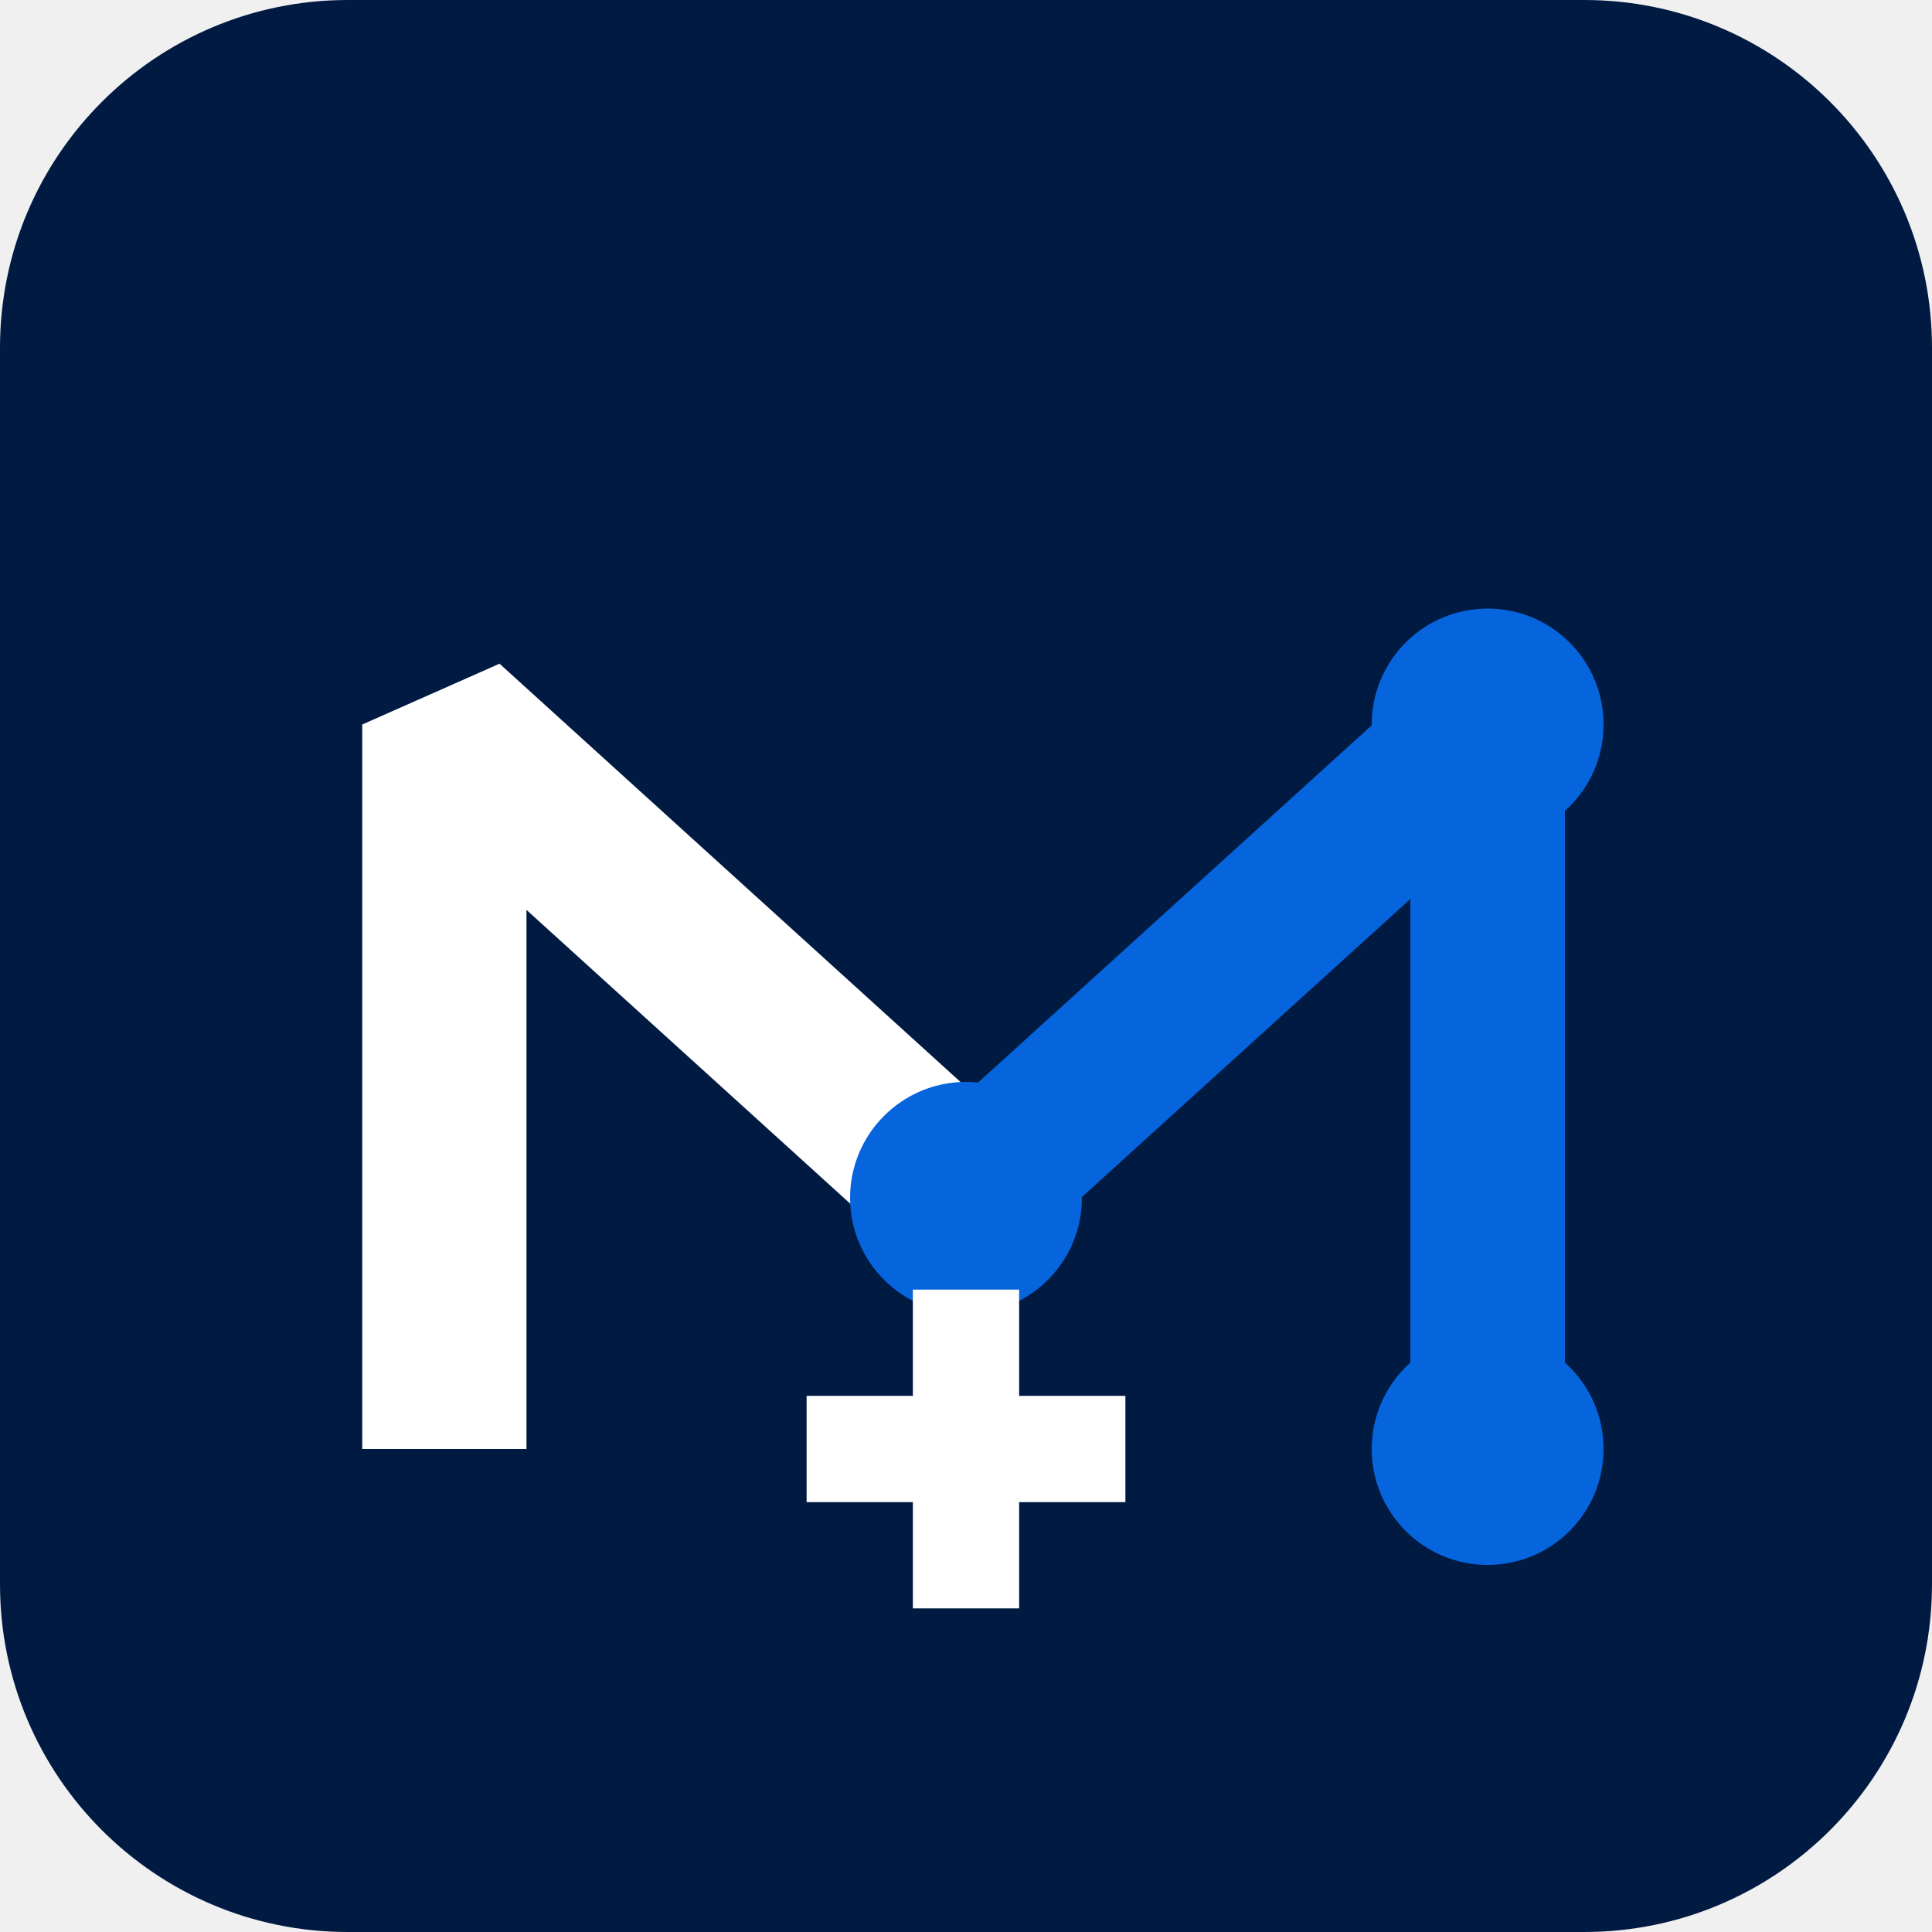
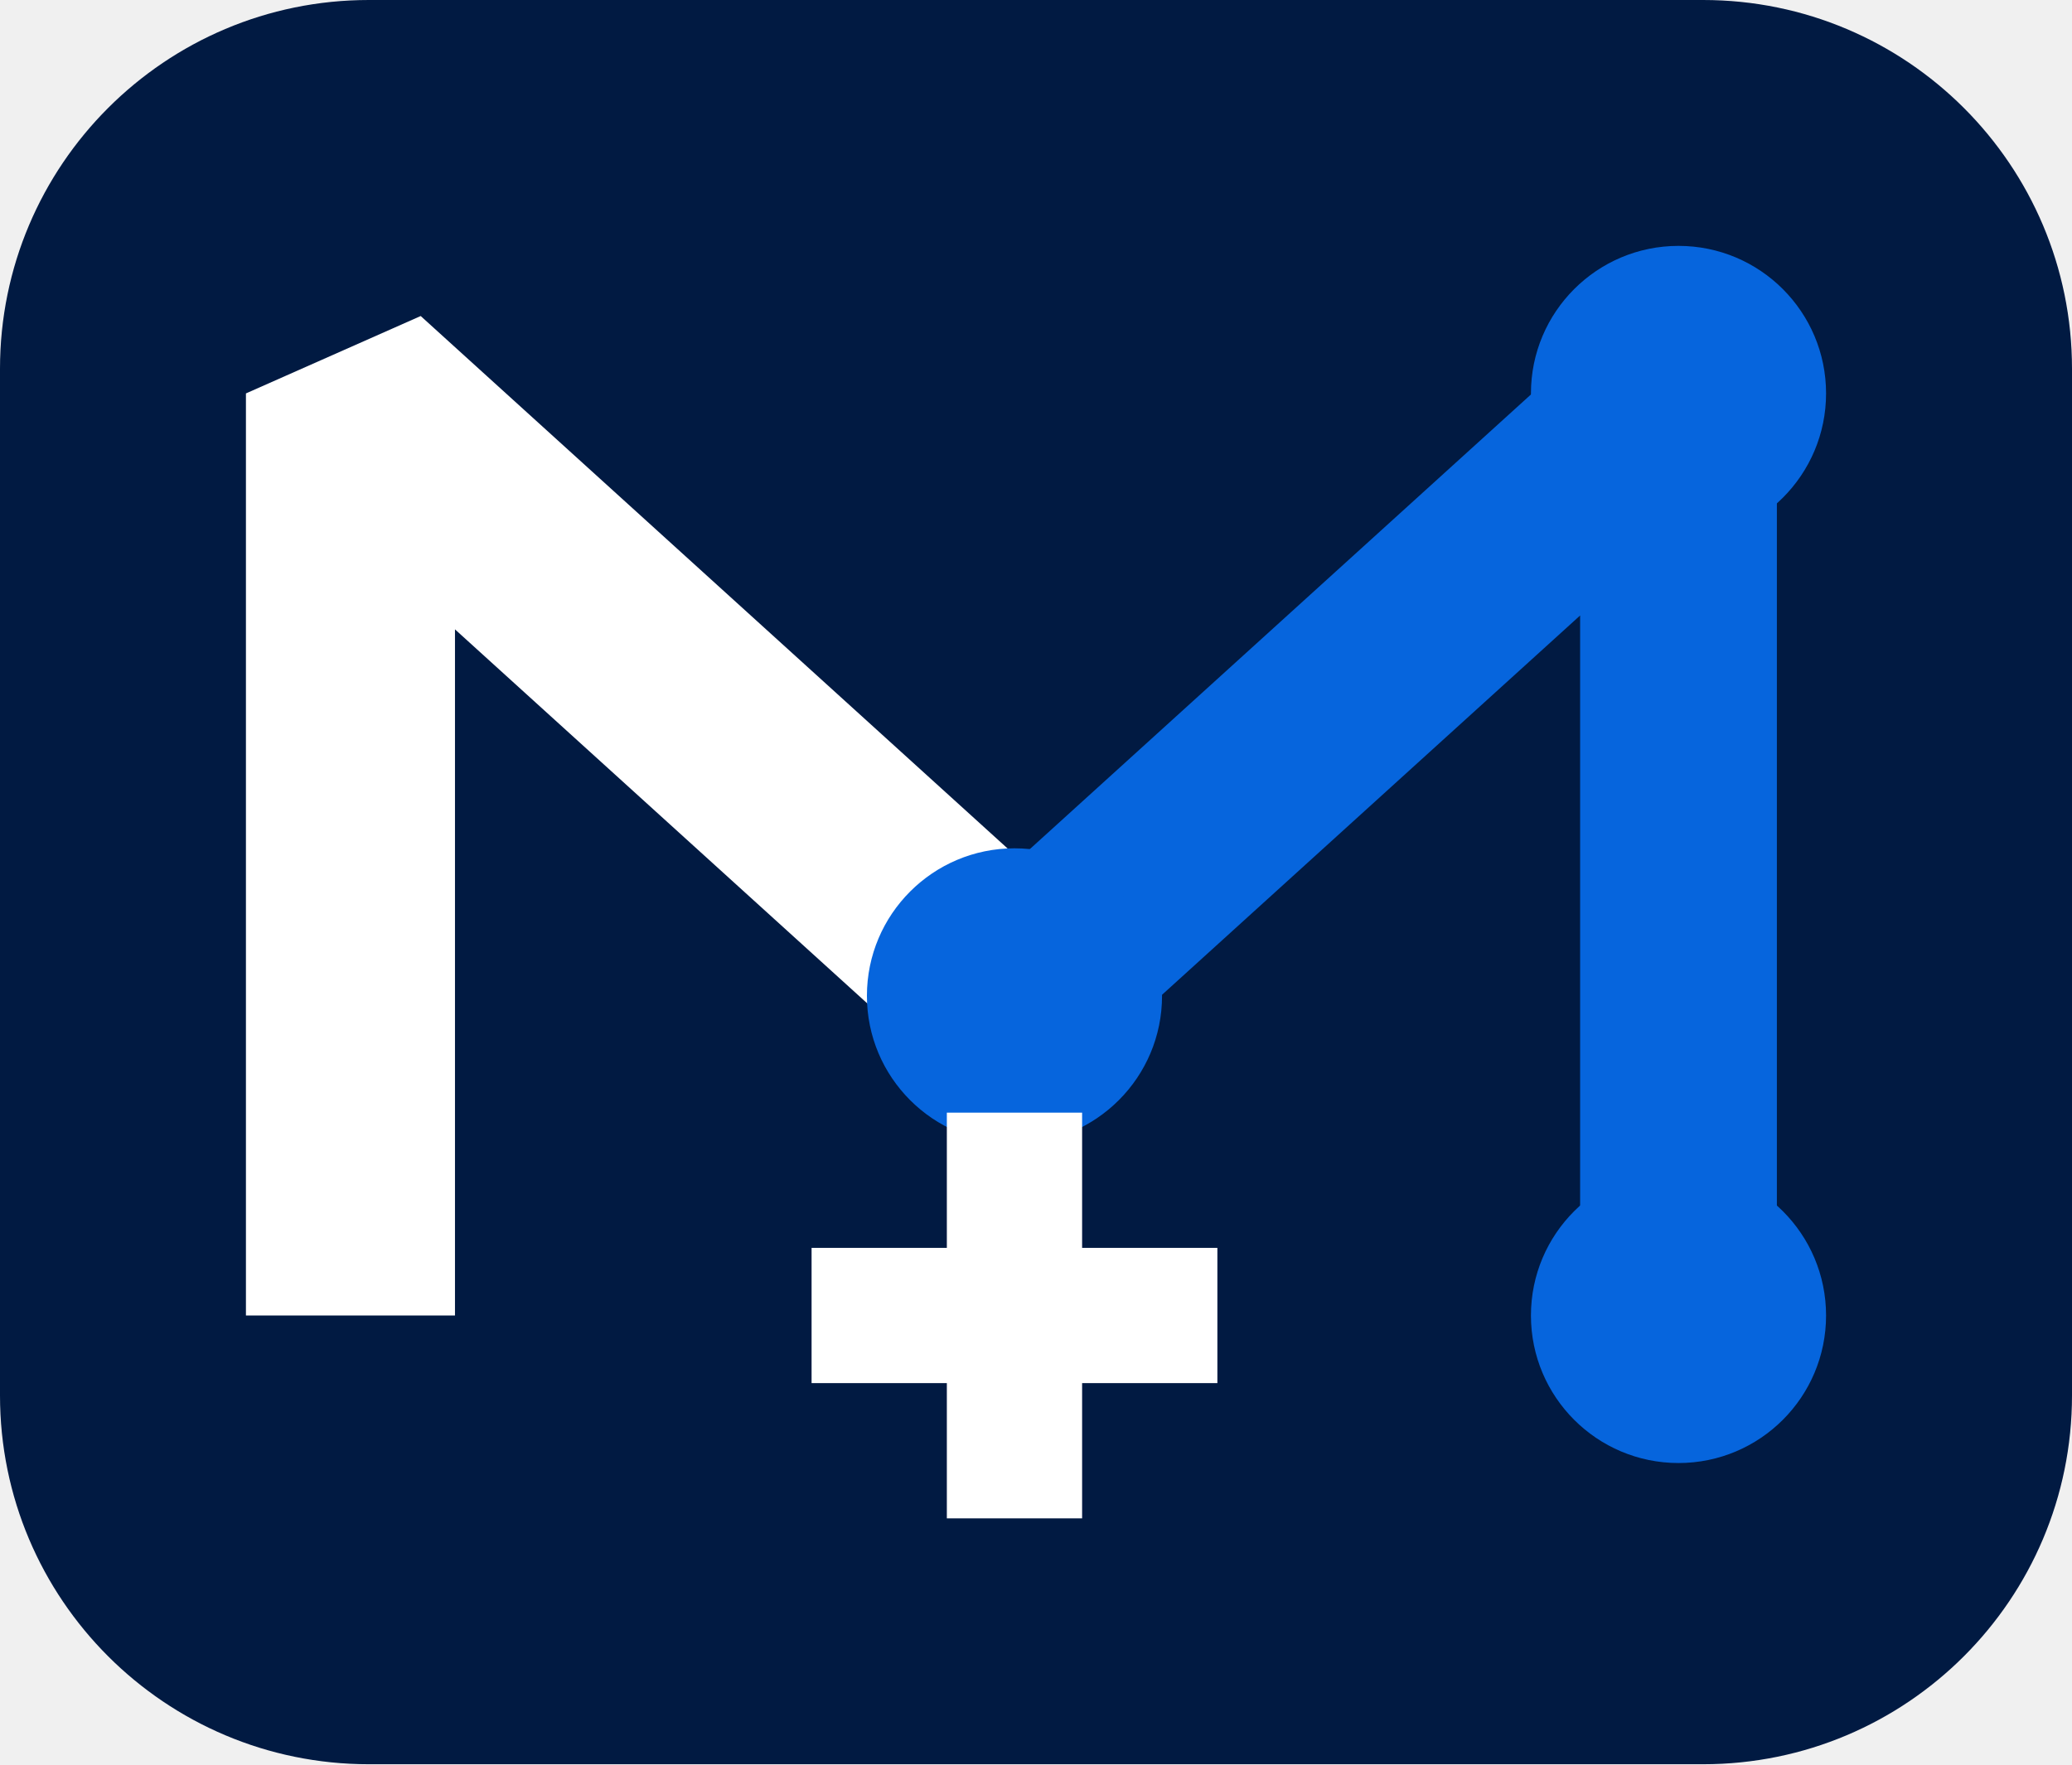
- <svg xmlns="http://www.w3.org/2000/svg" viewBox="0 0 400 400" width="400" height="400" role="img" aria-label="MAITRI">
-   <rect width="400" height="400" rx="72" fill="#011A42" />
+ <svg xmlns="http://www.w3.org/2000/svg" viewBox="35 86 337 287" width="337" height="287" role="img" aria-label="MAITRI">
+   <rect x="35" y="86" width="337" height="287" rx="60" fill="#011A42" />
  <path d="M92 300 V150 L200 248" fill="none" stroke="#FFFFFF" stroke-width="34" stroke-linecap="butt" stroke-linejoin="bevel" />
  <path d="M200 248 L308 150 V300" fill="none" stroke="#0665DD" stroke-width="32" stroke-linecap="butt" stroke-linejoin="bevel" />
  <circle cx="200" cy="248" r="24" fill="#0665DD" />
  <circle cx="308" cy="150" r="24" fill="#0665DD" />
  <circle cx="308" cy="300" r="24" fill="#0665DD" />
  <path d="M189 267 h22 v22 h22 v22 h-22 v22 h-22 v-22 h-22 v-22 h22 z" fill="#FFFFFF" />
</svg>
